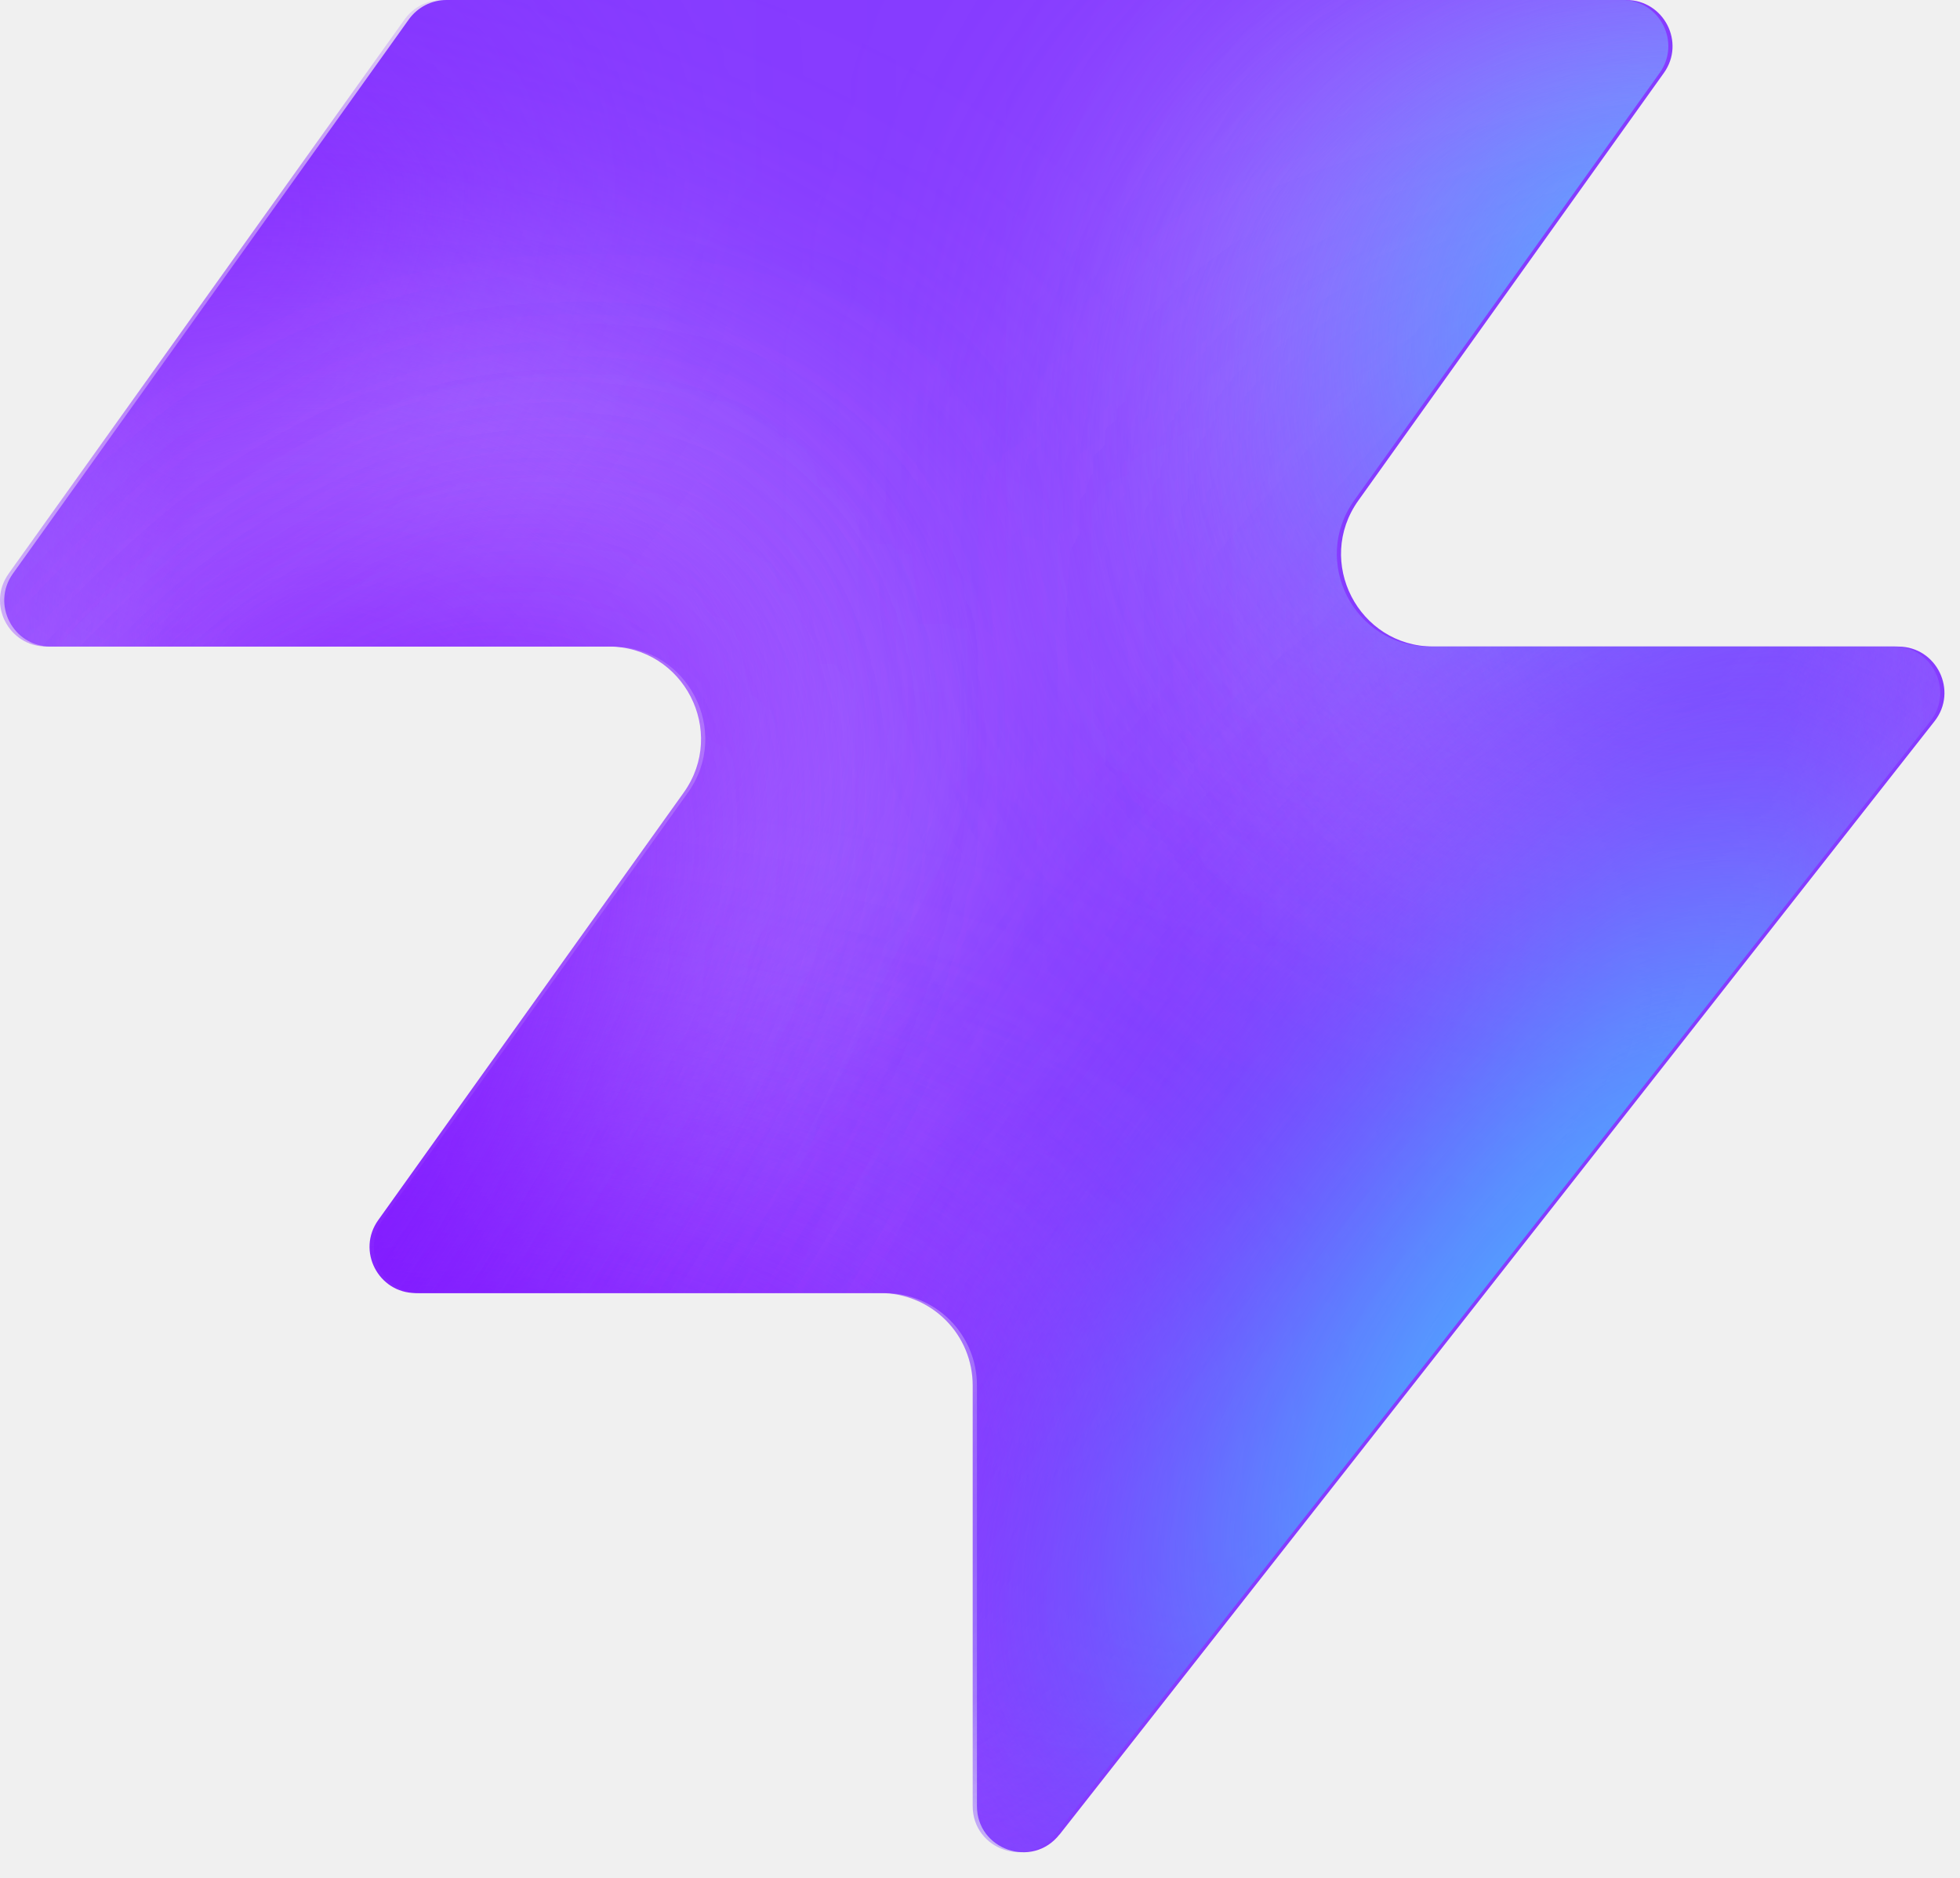
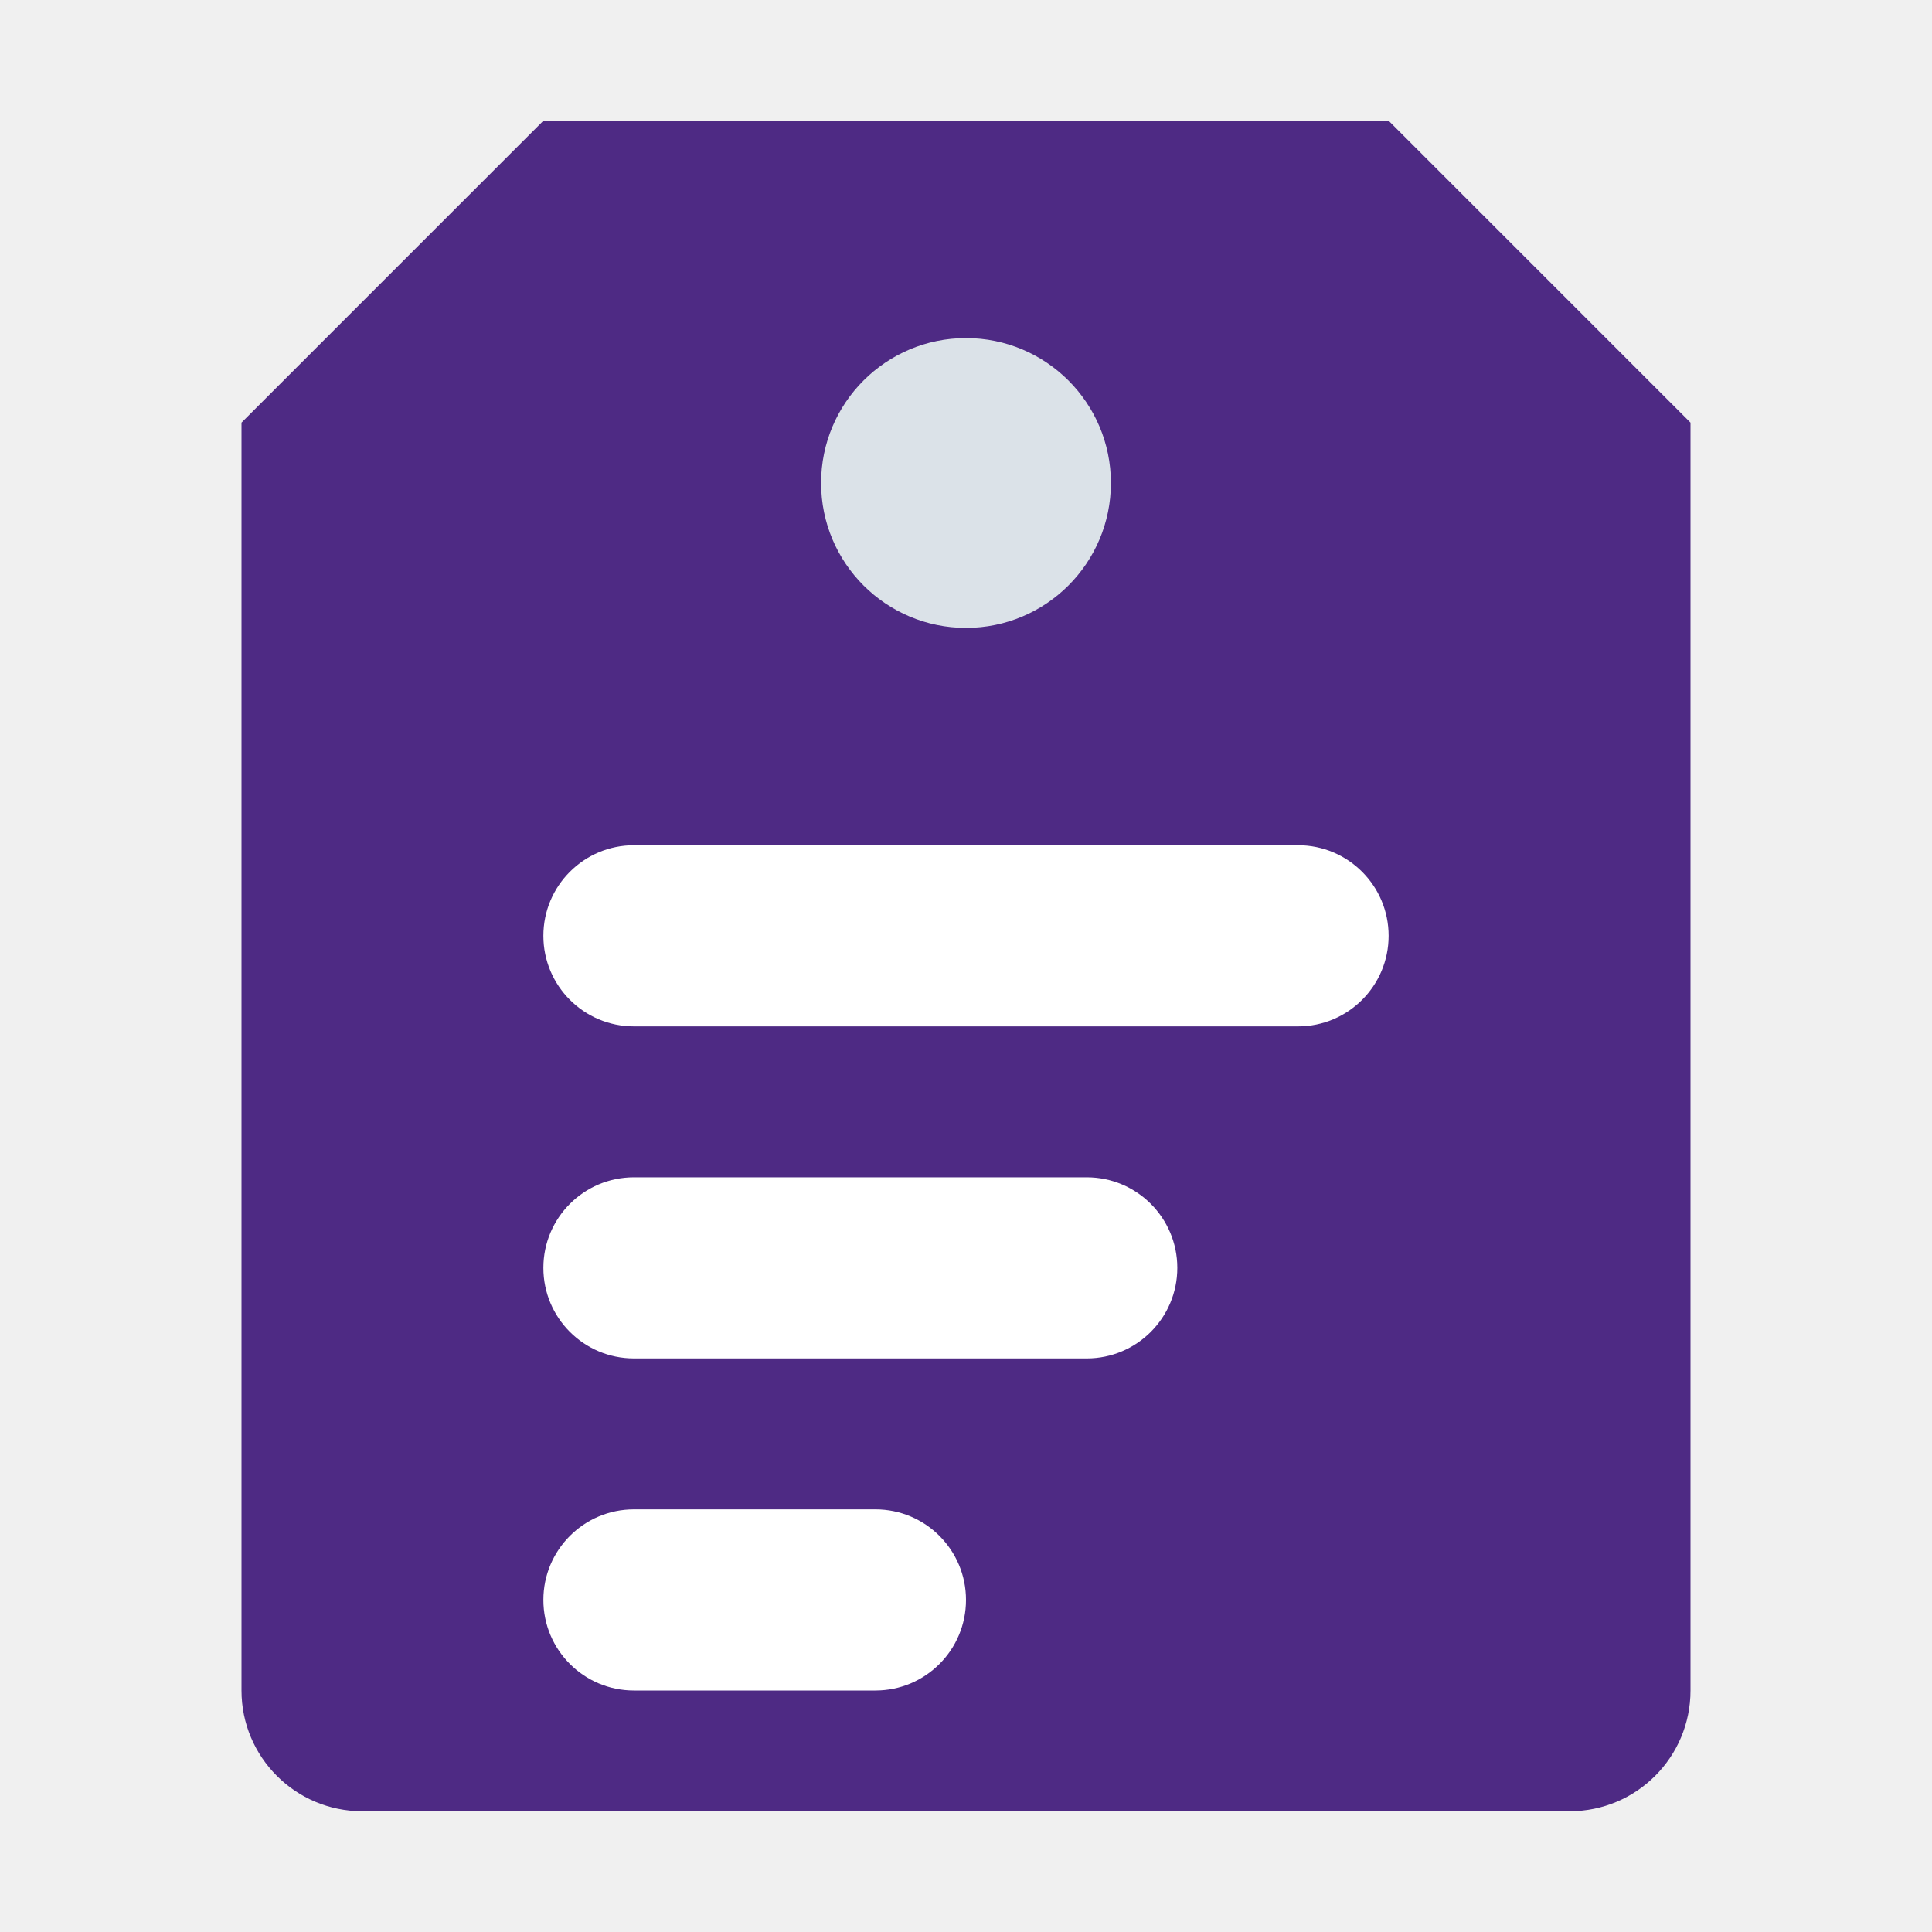
- <svg xmlns="http://www.w3.org/2000/svg" width="48" height="46" fill="none" viewBox="0 0 48 46">
-   <path fill="#863bff" d="M25.946 44.938c-.664.845-2.021.375-2.021-.698V33.937a2.26 2.26 0 0 0-2.262-2.262H10.287c-.92 0-1.456-1.04-.92-1.788l7.48-10.471c1.07-1.497 0-3.578-1.842-3.578H1.237c-.92 0-1.456-1.04-.92-1.788L10.013.474c.214-.297.556-.474.92-.474h28.894c.92 0 1.456 1.04.92 1.788l-7.48 10.471c-1.07 1.498 0 3.579 1.842 3.579h11.377c.943 0 1.473 1.088.89 1.83L25.947 44.94z" style="fill:#863bff;fill:color(display-p3 .525 .23 1);fill-opacity:1" />
-   <mask id="a" width="48" height="46" x="0" y="0" maskUnits="userSpaceOnUse" style="mask-type:alpha">
-     <path fill="#000" d="M25.842 44.938c-.664.844-2.021.375-2.021-.698V33.937a2.26 2.26 0 0 0-2.262-2.262H10.183c-.92 0-1.456-1.04-.92-1.788l7.48-10.471c1.07-1.498 0-3.579-1.842-3.579H1.133c-.92 0-1.456-1.04-.92-1.787L9.91.473c.214-.297.556-.474.92-.474h28.894c.92 0 1.456 1.04.92 1.788l-7.48 10.471c-1.07 1.498 0 3.578 1.842 3.578h11.377c.943 0 1.473 1.088.89 1.832L25.843 44.94z" style="fill:#000;fill-opacity:1" />
-   </mask>
-   <g mask="url(#a)">
-     <g filter="url(#b)">
-       <ellipse cx="5.508" cy="14.704" fill="#ede6ff" rx="5.508" ry="14.704" style="fill:#ede6ff;fill:color(display-p3 .927 .903 1);fill-opacity:1" transform="matrix(.00324 1 1 -.00324 -4.47 31.516)" />
-     </g>
-     <g filter="url(#c)">
-       <ellipse cx="10.399" cy="29.851" fill="#ede6ff" rx="10.399" ry="29.851" style="fill:#ede6ff;fill:color(display-p3 .927 .903 1);fill-opacity:1" transform="matrix(.00324 1 1 -.00324 -39.328 7.883)" />
-     </g>
-     <g filter="url(#d)">
-       <ellipse cx="5.508" cy="30.487" fill="#7e14ff" rx="5.508" ry="30.487" style="fill:#7e14ff;fill:color(display-p3 .492 .077 1);fill-opacity:1" transform="rotate(89.814 -25.913 -14.639)scale(1 -1)" />
-     </g>
-     <g filter="url(#e)">
-       <ellipse cx="5.508" cy="30.599" fill="#7e14ff" rx="5.508" ry="30.599" style="fill:#7e14ff;fill:color(display-p3 .492 .077 1);fill-opacity:1" transform="rotate(89.814 -32.644 -3.334)scale(1 -1)" />
-     </g>
-     <g filter="url(#f)">
-       <ellipse cx="5.508" cy="30.599" fill="#7e14ff" rx="5.508" ry="30.599" style="fill:#7e14ff;fill:color(display-p3 .492 .077 1);fill-opacity:1" transform="matrix(.00324 1 1 -.00324 -34.34 30.47)" />
-     </g>
-     <g filter="url(#g)">
-       <ellipse cx="14.072" cy="22.078" fill="#ede6ff" rx="14.072" ry="22.078" style="fill:#ede6ff;fill:color(display-p3 .927 .903 1);fill-opacity:1" transform="rotate(93.35 24.506 48.493)scale(-1 1)" />
-     </g>
-     <g filter="url(#h)">
-       <ellipse cx="3.47" cy="21.501" fill="#7e14ff" rx="3.47" ry="21.501" style="fill:#7e14ff;fill:color(display-p3 .492 .077 1);fill-opacity:1" transform="rotate(89.009 28.708 47.59)scale(-1 1)" />
-     </g>
-     <g filter="url(#i)">
-       <ellipse cx="3.47" cy="21.501" fill="#7e14ff" rx="3.47" ry="21.501" style="fill:#7e14ff;fill:color(display-p3 .492 .077 1);fill-opacity:1" transform="rotate(89.009 28.708 47.59)scale(-1 1)" />
-     </g>
-     <g filter="url(#j)">
-       <ellipse cx=".387" cy="8.972" fill="#7e14ff" rx="4.407" ry="29.108" style="fill:#7e14ff;fill:color(display-p3 .492 .077 1);fill-opacity:1" transform="rotate(39.51 .387 8.972)" />
-     </g>
-     <g filter="url(#k)">
-       <ellipse cx="47.523" cy="-6.092" fill="#7e14ff" rx="4.407" ry="29.108" style="fill:#7e14ff;fill:color(display-p3 .492 .077 1);fill-opacity:1" transform="rotate(37.892 47.523 -6.092)" />
-     </g>
-     <g filter="url(#l)">
-       <ellipse cx="41.412" cy="6.333" fill="#47bfff" rx="5.971" ry="9.665" style="fill:#47bfff;fill:color(display-p3 .28 .748 1);fill-opacity:1" transform="rotate(37.892 41.412 6.333)" />
-     </g>
-     <g filter="url(#m)">
-       <ellipse cx="-1.879" cy="38.332" fill="#7e14ff" rx="4.407" ry="29.108" style="fill:#7e14ff;fill:color(display-p3 .492 .077 1);fill-opacity:1" transform="rotate(37.892 -1.88 38.332)" />
-     </g>
-     <g filter="url(#n)">
-       <ellipse cx="-1.879" cy="38.332" fill="#7e14ff" rx="4.407" ry="29.108" style="fill:#7e14ff;fill:color(display-p3 .492 .077 1);fill-opacity:1" transform="rotate(37.892 -1.88 38.332)" />
-     </g>
-     <g filter="url(#o)">
-       <ellipse cx="35.651" cy="29.907" fill="#7e14ff" rx="4.407" ry="29.108" style="fill:#7e14ff;fill:color(display-p3 .492 .077 1);fill-opacity:1" transform="rotate(37.892 35.651 29.907)" />
-     </g>
-     <g filter="url(#p)">
-       <ellipse cx="38.418" cy="32.4" fill="#47bfff" rx="5.971" ry="15.297" style="fill:#47bfff;fill:color(display-p3 .28 .748 1);fill-opacity:1" transform="rotate(37.892 38.418 32.4)" />
-     </g>
-   </g>
-   <defs>
-     <filter id="b" width="60.045" height="41.654" x="-19.77" y="16.149" color-interpolation-filters="sRGB" filterUnits="userSpaceOnUse">
-       <feFlood flood-opacity="0" result="BackgroundImageFix" />
-       <feBlend in="SourceGraphic" in2="BackgroundImageFix" result="shape" />
-       <feGaussianBlur result="effect1_foregroundBlur_2002_17158" stdDeviation="7.659" />
-     </filter>
-     <filter id="c" width="90.34" height="51.437" x="-54.613" y="-7.533" color-interpolation-filters="sRGB" filterUnits="userSpaceOnUse">
-       <feFlood flood-opacity="0" result="BackgroundImageFix" />
-       <feBlend in="SourceGraphic" in2="BackgroundImageFix" result="shape" />
-       <feGaussianBlur result="effect1_foregroundBlur_2002_17158" stdDeviation="7.659" />
-     </filter>
-     <filter id="d" width="79.355" height="29.4" x="-49.64" y="2.03" color-interpolation-filters="sRGB" filterUnits="userSpaceOnUse">
-       <feFlood flood-opacity="0" result="BackgroundImageFix" />
-       <feBlend in="SourceGraphic" in2="BackgroundImageFix" result="shape" />
-       <feGaussianBlur result="effect1_foregroundBlur_2002_17158" stdDeviation="4.596" />
-     </filter>
-     <filter id="e" width="79.579" height="29.4" x="-45.045" y="20.029" color-interpolation-filters="sRGB" filterUnits="userSpaceOnUse">
-       <feFlood flood-opacity="0" result="BackgroundImageFix" />
-       <feBlend in="SourceGraphic" in2="BackgroundImageFix" result="shape" />
-       <feGaussianBlur result="effect1_foregroundBlur_2002_17158" stdDeviation="4.596" />
-     </filter>
-     <filter id="f" width="79.579" height="29.4" x="-43.513" y="21.178" color-interpolation-filters="sRGB" filterUnits="userSpaceOnUse">
-       <feFlood flood-opacity="0" result="BackgroundImageFix" />
-       <feBlend in="SourceGraphic" in2="BackgroundImageFix" result="shape" />
-       <feGaussianBlur result="effect1_foregroundBlur_2002_17158" stdDeviation="4.596" />
-     </filter>
-     <filter id="g" width="74.749" height="58.852" x="15.756" y="-17.901" color-interpolation-filters="sRGB" filterUnits="userSpaceOnUse">
-       <feFlood flood-opacity="0" result="BackgroundImageFix" />
-       <feBlend in="SourceGraphic" in2="BackgroundImageFix" result="shape" />
-       <feGaussianBlur result="effect1_foregroundBlur_2002_17158" stdDeviation="7.659" />
-     </filter>
-     <filter id="h" width="61.377" height="25.362" x="23.548" y="2.284" color-interpolation-filters="sRGB" filterUnits="userSpaceOnUse">
-       <feFlood flood-opacity="0" result="BackgroundImageFix" />
-       <feBlend in="SourceGraphic" in2="BackgroundImageFix" result="shape" />
-       <feGaussianBlur result="effect1_foregroundBlur_2002_17158" stdDeviation="4.596" />
-     </filter>
-     <filter id="i" width="61.377" height="25.362" x="23.548" y="2.284" color-interpolation-filters="sRGB" filterUnits="userSpaceOnUse">
-       <feFlood flood-opacity="0" result="BackgroundImageFix" />
-       <feBlend in="SourceGraphic" in2="BackgroundImageFix" result="shape" />
-       <feGaussianBlur result="effect1_foregroundBlur_2002_17158" stdDeviation="4.596" />
-     </filter>
-     <filter id="j" width="56.045" height="63.649" x="-27.636" y="-22.853" color-interpolation-filters="sRGB" filterUnits="userSpaceOnUse">
-       <feFlood flood-opacity="0" result="BackgroundImageFix" />
-       <feBlend in="SourceGraphic" in2="BackgroundImageFix" result="shape" />
-       <feGaussianBlur result="effect1_foregroundBlur_2002_17158" stdDeviation="4.596" />
-     </filter>
-     <filter id="k" width="54.814" height="64.646" x="20.116" y="-38.415" color-interpolation-filters="sRGB" filterUnits="userSpaceOnUse">
-       <feFlood flood-opacity="0" result="BackgroundImageFix" />
-       <feBlend in="SourceGraphic" in2="BackgroundImageFix" result="shape" />
-       <feGaussianBlur result="effect1_foregroundBlur_2002_17158" stdDeviation="4.596" />
-     </filter>
-     <filter id="l" width="33.541" height="35.313" x="24.641" y="-11.323" color-interpolation-filters="sRGB" filterUnits="userSpaceOnUse">
-       <feFlood flood-opacity="0" result="BackgroundImageFix" />
-       <feBlend in="SourceGraphic" in2="BackgroundImageFix" result="shape" />
-       <feGaussianBlur result="effect1_foregroundBlur_2002_17158" stdDeviation="4.596" />
-     </filter>
-     <filter id="m" width="54.814" height="64.646" x="-29.286" y="6.009" color-interpolation-filters="sRGB" filterUnits="userSpaceOnUse">
-       <feFlood flood-opacity="0" result="BackgroundImageFix" />
-       <feBlend in="SourceGraphic" in2="BackgroundImageFix" result="shape" />
-       <feGaussianBlur result="effect1_foregroundBlur_2002_17158" stdDeviation="4.596" />
-     </filter>
-     <filter id="n" width="54.814" height="64.646" x="-29.286" y="6.009" color-interpolation-filters="sRGB" filterUnits="userSpaceOnUse">
-       <feFlood flood-opacity="0" result="BackgroundImageFix" />
-       <feBlend in="SourceGraphic" in2="BackgroundImageFix" result="shape" />
-       <feGaussianBlur result="effect1_foregroundBlur_2002_17158" stdDeviation="4.596" />
-     </filter>
-     <filter id="o" width="54.814" height="64.646" x="8.244" y="-2.416" color-interpolation-filters="sRGB" filterUnits="userSpaceOnUse">
-       <feFlood flood-opacity="0" result="BackgroundImageFix" />
-       <feBlend in="SourceGraphic" in2="BackgroundImageFix" result="shape" />
-       <feGaussianBlur result="effect1_foregroundBlur_2002_17158" stdDeviation="4.596" />
-     </filter>
-     <filter id="p" width="39.409" height="43.623" x="18.713" y="10.588" color-interpolation-filters="sRGB" filterUnits="userSpaceOnUse">
-       <feFlood flood-opacity="0" result="BackgroundImageFix" />
-       <feBlend in="SourceGraphic" in2="BackgroundImageFix" result="shape" />
-       <feGaussianBlur result="effect1_foregroundBlur_2002_17158" stdDeviation="4.596" />
-     </filter>
-   </defs>
+ <svg xmlns="http://www.w3.org/2000/svg" viewBox="0 0 32 32">
+   <path d="M9 2h14l5 5v21a2 2 0 0 1-2 2H6a2 2 0 0 1-2-2V7z" fill="#4e2a84" />
+   <circle cx="16" cy="8" r="2.4" fill="#dbe2e8" />
+   <rect x="9" y="14" width="14" height="3" rx="1.5" fill="#fff" />
+   <rect x="9" y="19.5" width="10.5" height="3" rx="1.5" fill="#fff" />
+   <rect x="9" y="25" width="7" height="3" rx="1.5" fill="#fff" />
</svg>
